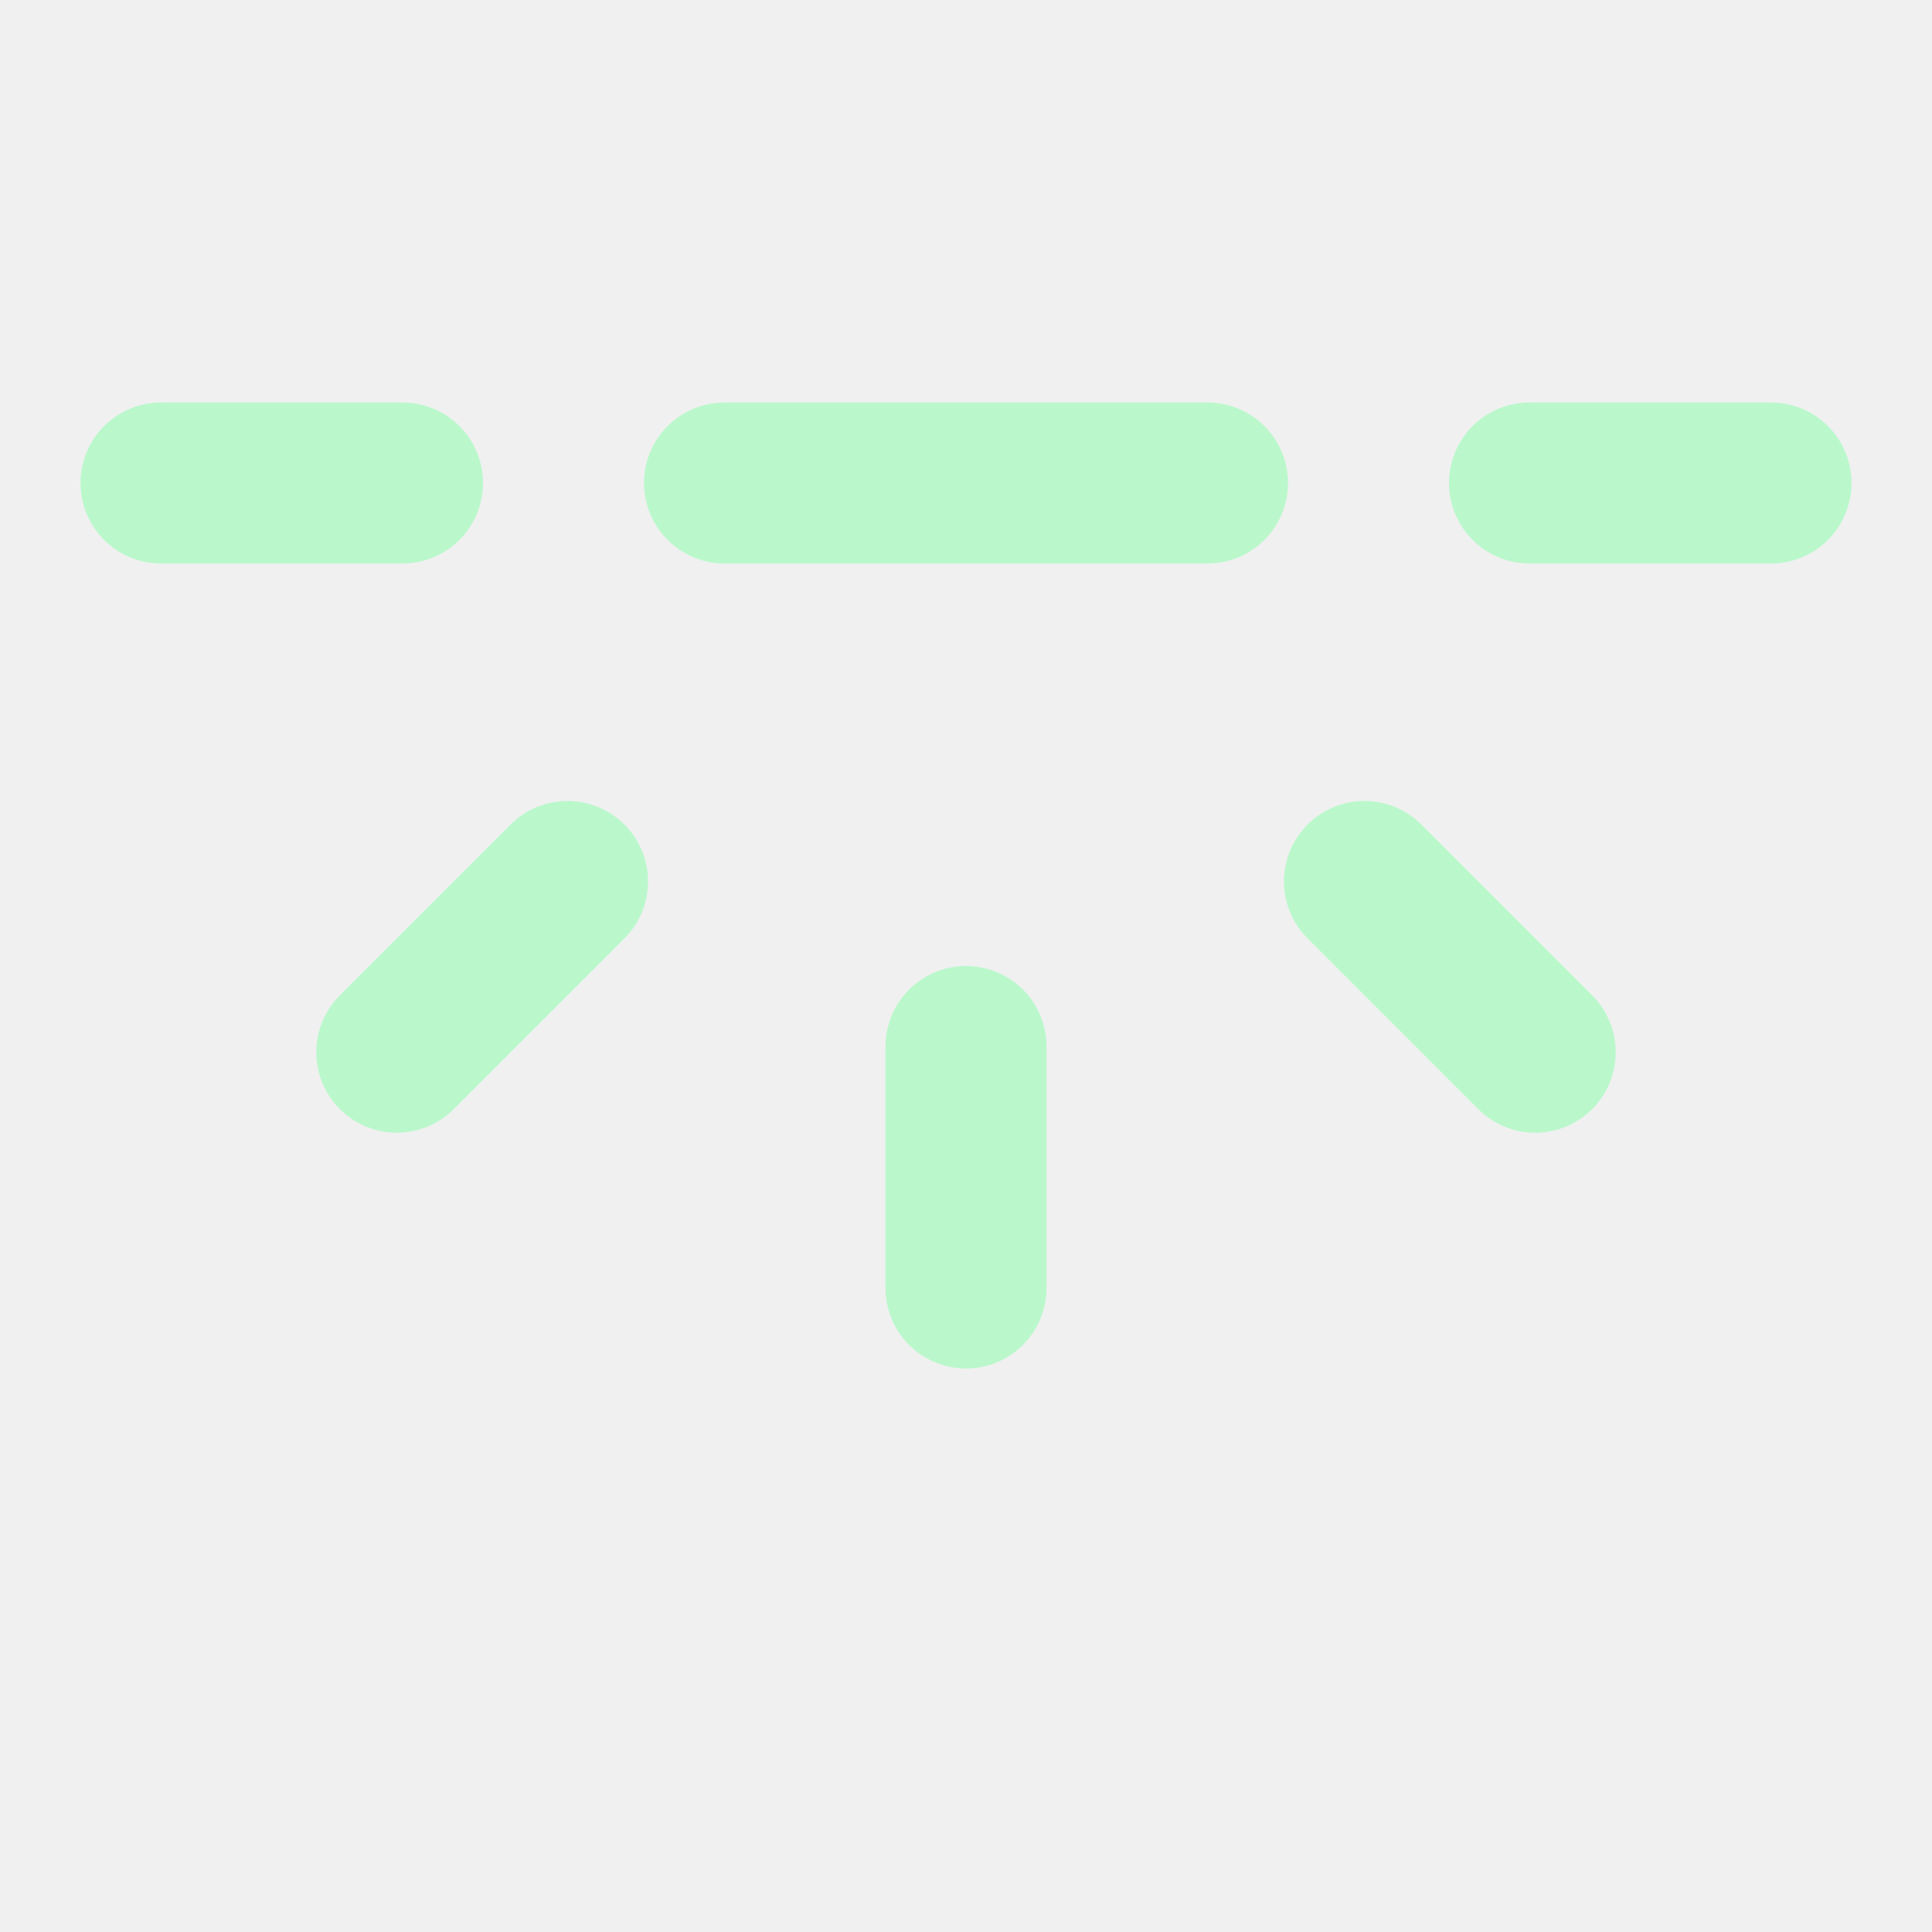
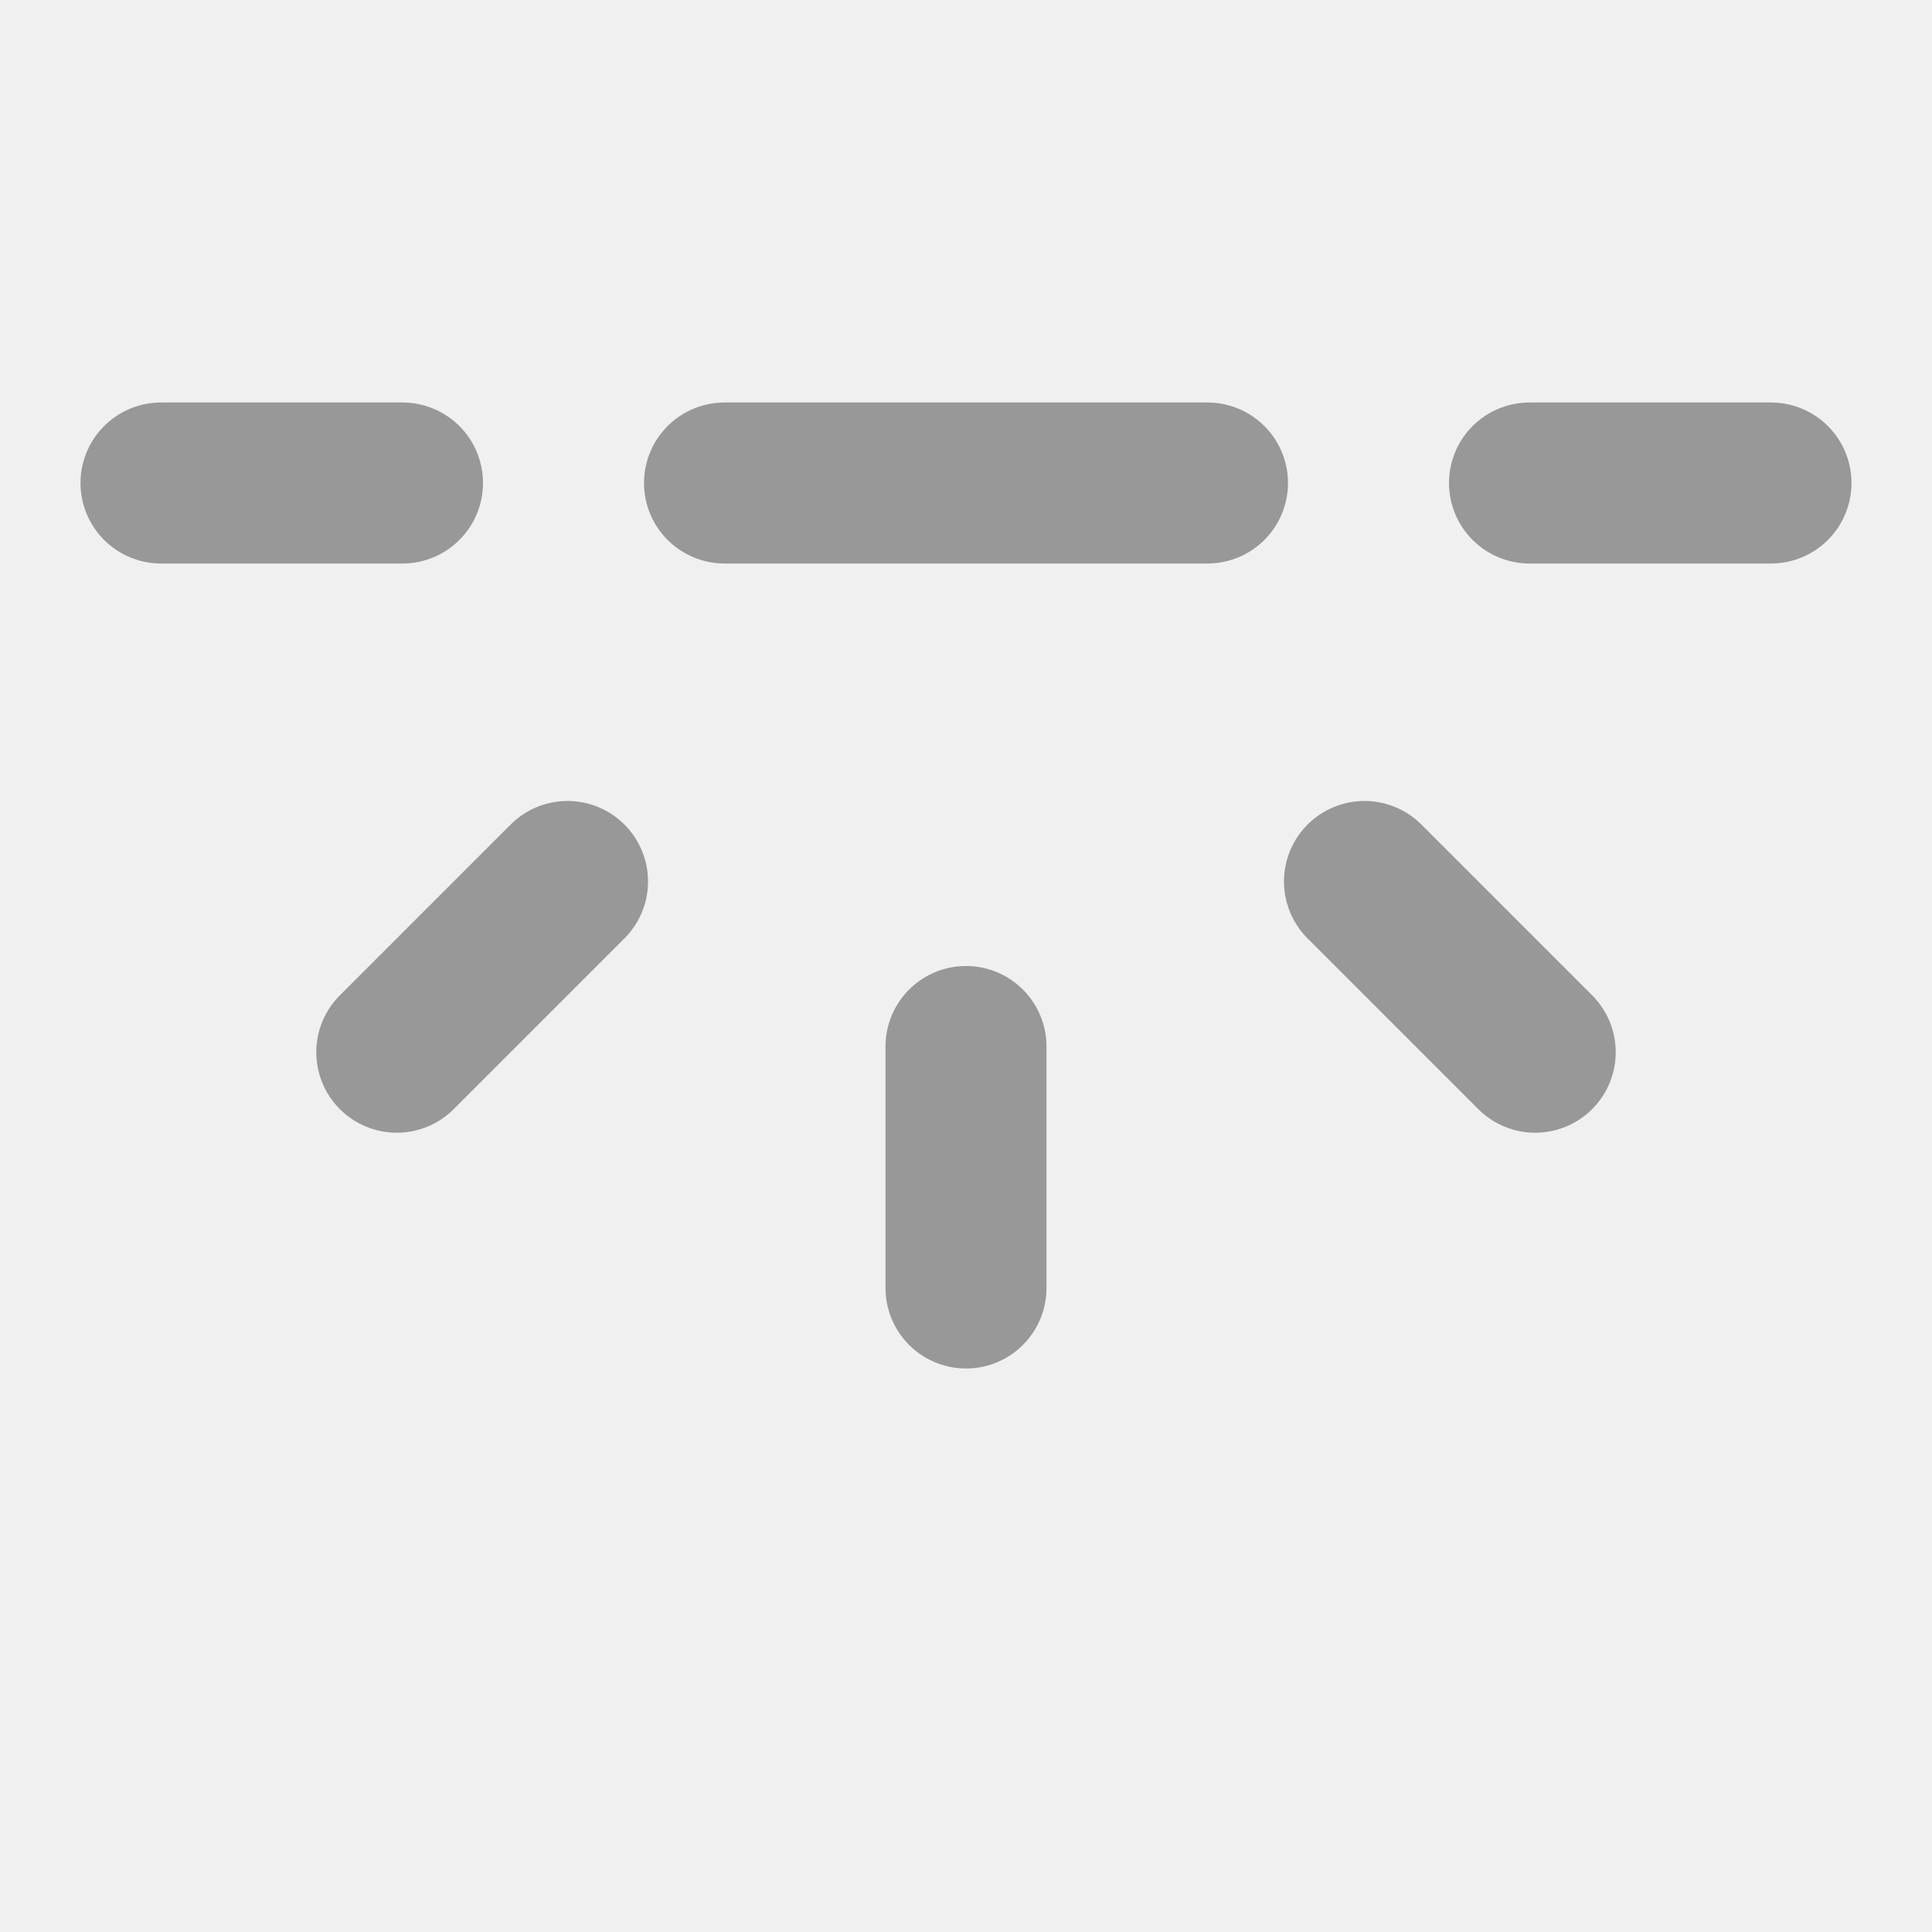
<svg xmlns="http://www.w3.org/2000/svg" width="24" height="24" viewBox="0 0 24 24" fill="none">
  <g clip-path="url(#clip0_677_5242)">
    <path d="M0 24L24 24L24 0L2.09815e-06 -2.09815e-06L0 24Z" fill="white" fill-opacity="0.01" />
-     <path d="M12 16L12 13" stroke="#baf8cc" stroke-width="2" stroke-linecap="round" stroke-linejoin="round" />
-     <path d="M4.929 13.071L7.05 10.95" stroke="#baf8cc" stroke-width="2" stroke-linecap="round" stroke-linejoin="round" />
-     <path d="M2 6L5 6" stroke="#baf8cc" stroke-width="2" stroke-linecap="round" stroke-linejoin="round" />
-     <path d="M22 6L19 6" stroke="#baf8cc" stroke-width="2" stroke-linecap="round" stroke-linejoin="round" />
-     <path d="M19.071 13.071L16.95 10.95" stroke="#baf8cc" stroke-width="2" stroke-linecap="round" stroke-linejoin="round" />
-     <path d="M15 6L9 6" stroke="#baf8cc" stroke-width="2" stroke-linecap="round" stroke-linejoin="round" />
+     <path d="M12 16L12 13" stroke="#989898" stroke-width="2" stroke-linecap="round" stroke-linejoin="round" />
+     <path d="M4.929 13.071L7.05 10.95" stroke="#989898" stroke-width="2" stroke-linecap="round" stroke-linejoin="round" />
+     <path d="M2 6L5 6" stroke="#989898" stroke-width="2" stroke-linecap="round" stroke-linejoin="round" />
+     <path d="M22 6L19 6" stroke="#989898" stroke-width="2" stroke-linecap="round" stroke-linejoin="round" />
+     <path d="M19.071 13.071L16.95 10.95" stroke="#989898" stroke-width="2" stroke-linecap="round" stroke-linejoin="round" />
+     <path d="M15 6L9 6" stroke="#989898" stroke-width="2" stroke-linecap="round" stroke-linejoin="round" />
  </g>
  <defs>
    <clipPath id="clip0_677_5242">
      <rect width="24" height="24" fill="white" transform="translate(24 24) rotate(-180)" />
    </clipPath>
  </defs>
</svg>
